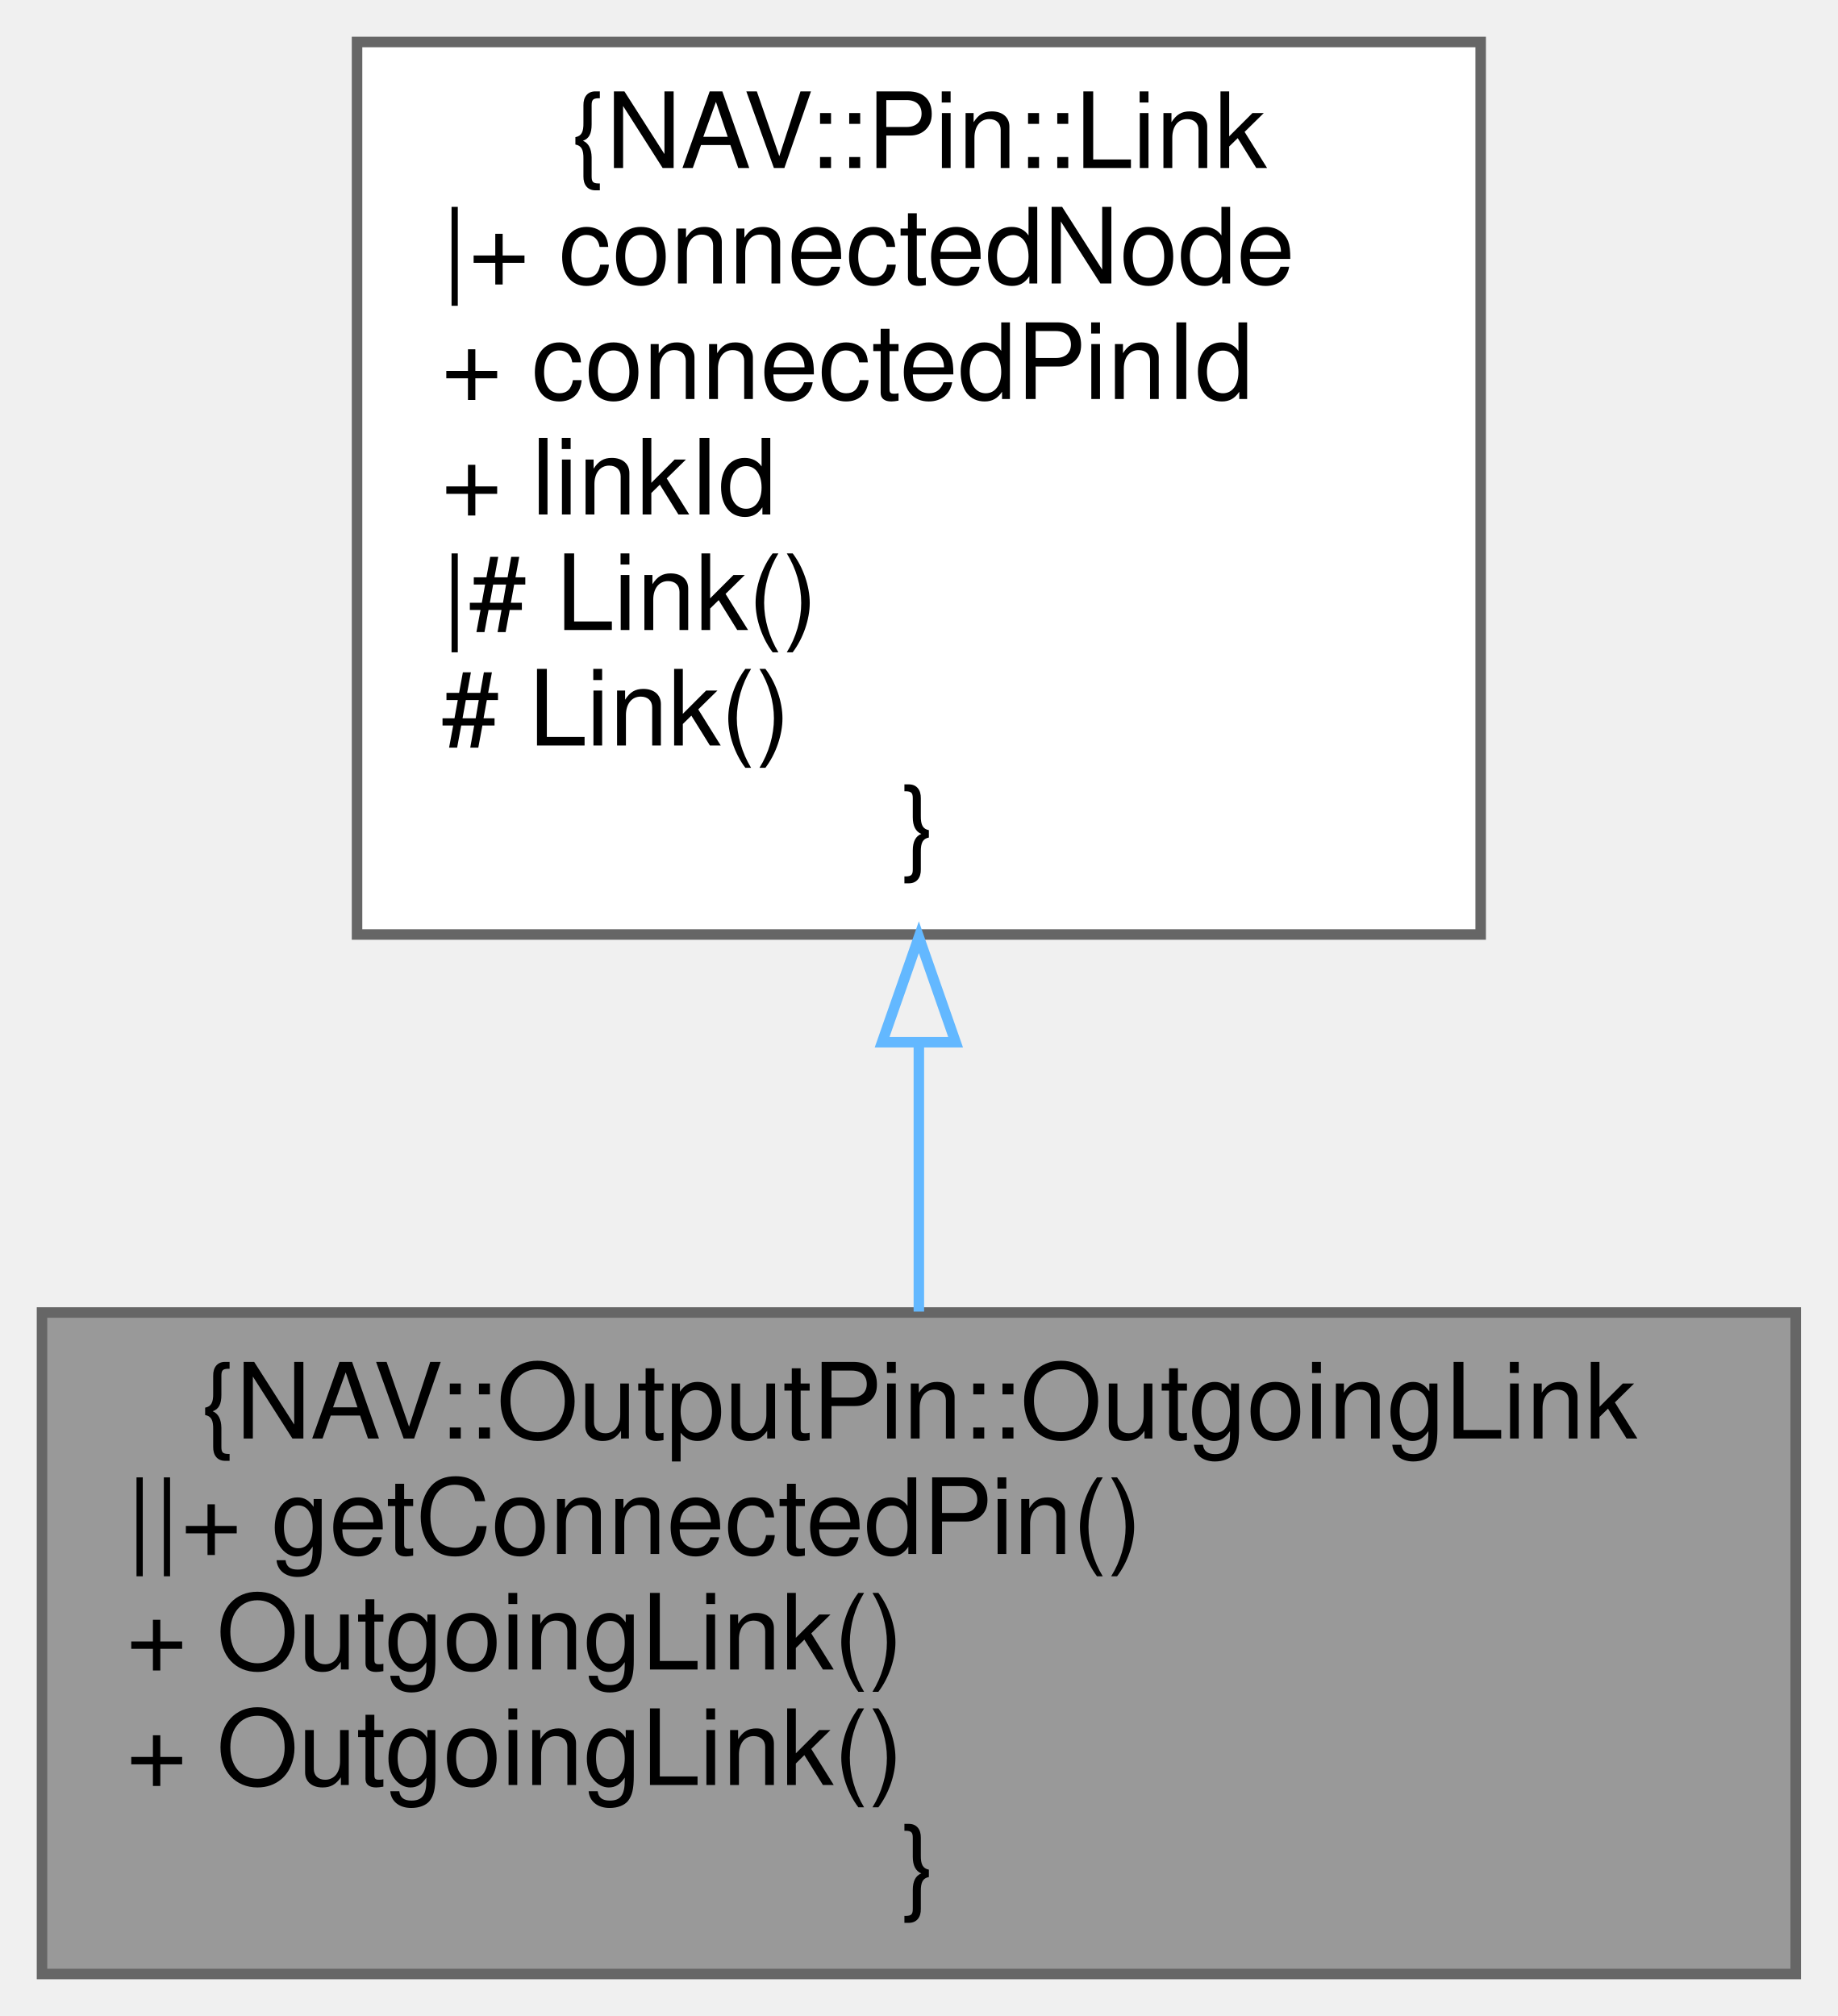
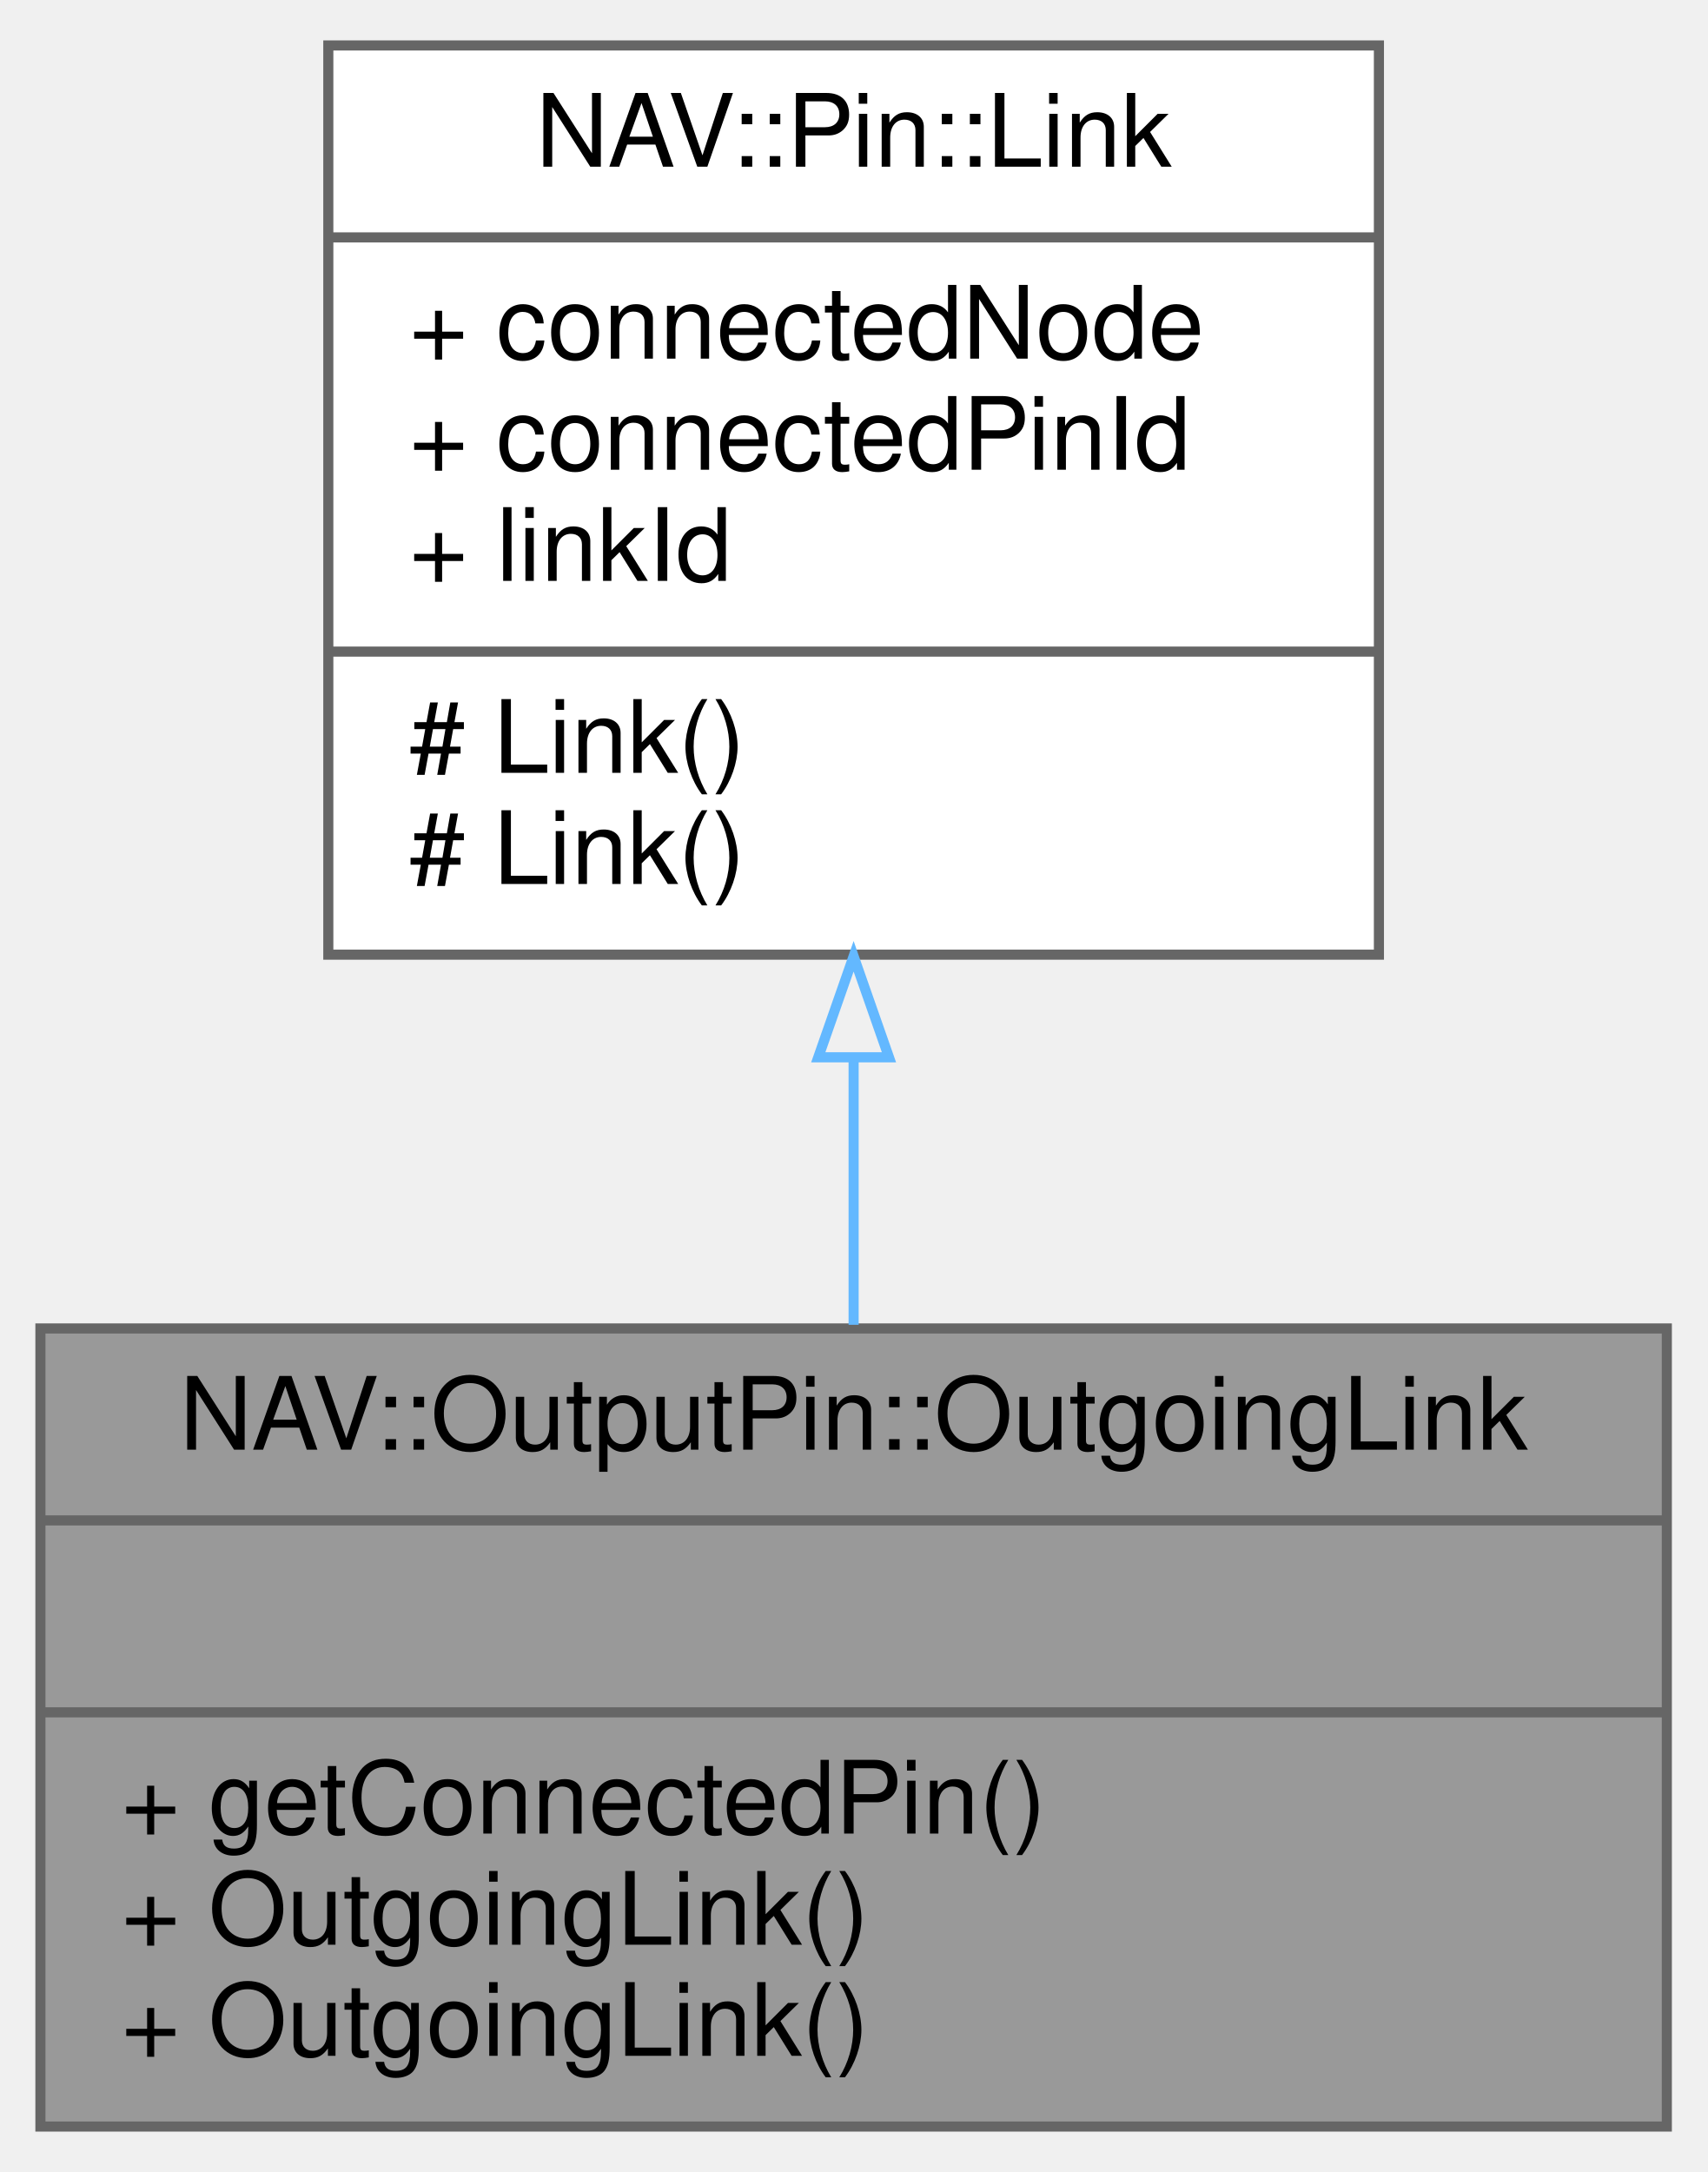
- <svg xmlns="http://www.w3.org/2000/svg" xmlns:xlink="http://www.w3.org/1999/xlink" width="175pt" height="192pt" viewBox="0.00 0.00 175.00 192.00">
-   <g id="graph0" class="graph" transform="scale(1 1) rotate(0) translate(4 188)">
+ <svg xmlns="http://www.w3.org/2000/svg" xmlns:xlink="http://www.w3.org/1999/xlink" width="169pt" height="215pt" viewBox="0.00 0.00 169.00 215.00">
+   <g id="graph0" class="graph" transform="scale(1 1) rotate(0) translate(4 211)">
    <g id="node1" class="node">
      <g id="a_node1">
        <a xlink:title="Collection of information about the connected node and pin.">
-           <polygon fill="#999999" stroke="#666666" points="167,-63 0,-63 0,0 167,0 167,-63" />
-           <text text-anchor="middle" x="83.5" y="-51" font-family="Helvetica,sans-Serif" font-size="10.00">{NAV::OutputPin::OutgoingLink</text>
-           <text text-anchor="start" x="8" y="-40" font-family="Helvetica,sans-Serif" font-size="10.00">||+ getConnectedPin()</text>
-           <text text-anchor="start" x="8" y="-29" font-family="Helvetica,sans-Serif" font-size="10.00">+ OutgoingLink()</text>
-           <text text-anchor="start" x="8" y="-18" font-family="Helvetica,sans-Serif" font-size="10.00">+ OutgoingLink()</text>
-           <text text-anchor="middle" x="83.5" y="-7" font-family="Helvetica,sans-Serif" font-size="10.00">}</text>
+           <polygon fill="#999999" stroke="#666666" points="0,-0.5 0,-79.5 161,-79.5 161,-0.5 0,-0.5" />
+           <text text-anchor="middle" x="80.5" y="-67.5" font-family="Helvetica,sans-Serif" font-size="10.00">NAV::OutputPin::OutgoingLink</text>
+           <polyline fill="none" stroke="#666666" points="0,-60.5 161,-60.5 " />
+           <text text-anchor="middle" x="80.5" y="-48.5" font-family="Helvetica,sans-Serif" font-size="10.00"> </text>
+           <polyline fill="none" stroke="#666666" points="0,-41.5 161,-41.5 " />
+           <text text-anchor="start" x="8" y="-29.5" font-family="Helvetica,sans-Serif" font-size="10.00">+ getConnectedPin()</text>
+           <text text-anchor="start" x="8" y="-18.5" font-family="Helvetica,sans-Serif" font-size="10.00">+ OutgoingLink()</text>
+           <text text-anchor="start" x="8" y="-7.5" font-family="Helvetica,sans-Serif" font-size="10.00">+ OutgoingLink()</text>
        </a>
      </g>
    </g>
    <g id="node2" class="node">
      <g id="a_node2">
        <a xlink:href="structNAV_1_1Pin_1_1Link.html" target="_top" xlink:title="Link between two pins.">
-           <polygon fill="white" stroke="#666666" points="137,-184 30,-184 30,-99 137,-99 137,-184" />
-           <text text-anchor="middle" x="83.5" y="-172" font-family="Helvetica,sans-Serif" font-size="10.00">{NAV::Pin::Link</text>
-           <text text-anchor="start" x="38" y="-161" font-family="Helvetica,sans-Serif" font-size="10.00">|+ connectedNode</text>
-           <text text-anchor="start" x="38" y="-150" font-family="Helvetica,sans-Serif" font-size="10.00">+ connectedPinId</text>
-           <text text-anchor="start" x="38" y="-139" font-family="Helvetica,sans-Serif" font-size="10.00">+ linkId</text>
-           <text text-anchor="start" x="38" y="-128" font-family="Helvetica,sans-Serif" font-size="10.00">|# Link()</text>
-           <text text-anchor="start" x="38" y="-117" font-family="Helvetica,sans-Serif" font-size="10.00"># Link()</text>
-           <text text-anchor="middle" x="83.5" y="-106" font-family="Helvetica,sans-Serif" font-size="10.00">}</text>
+           <polygon fill="white" stroke="#666666" points="28.5,-116.5 28.5,-206.5 132.5,-206.5 132.5,-116.5 28.5,-116.5" />
+           <text text-anchor="middle" x="80.5" y="-194.5" font-family="Helvetica,sans-Serif" font-size="10.00">NAV::Pin::Link</text>
+           <polyline fill="none" stroke="#666666" points="28.5,-187.5 132.5,-187.5 " />
+           <text text-anchor="start" x="36.5" y="-175.5" font-family="Helvetica,sans-Serif" font-size="10.00">+ connectedNode</text>
+           <text text-anchor="start" x="36.5" y="-164.5" font-family="Helvetica,sans-Serif" font-size="10.00">+ connectedPinId</text>
+           <text text-anchor="start" x="36.5" y="-153.5" font-family="Helvetica,sans-Serif" font-size="10.00">+ linkId</text>
+           <polyline fill="none" stroke="#666666" points="28.5,-146.5 132.5,-146.5 " />
+           <text text-anchor="start" x="36.5" y="-134.5" font-family="Helvetica,sans-Serif" font-size="10.00"># Link()</text>
+           <text text-anchor="start" x="36.5" y="-123.5" font-family="Helvetica,sans-Serif" font-size="10.00"># Link()</text>
        </a>
      </g>
    </g>
    <g id="edge1" class="edge">
-       <path fill="none" stroke="#63b8ff" d="M83.5,-88.58C83.5,-79.86 83.5,-71.05 83.5,-63.09" />
-       <polygon fill="none" stroke="#63b8ff" points="80,-88.74 83.5,-98.74 87,-88.74 80,-88.74" />
+       <path fill="none" stroke="#63b8ff" d="M80.5,-106.08C80.5,-97.23 80.5,-88.23 80.5,-79.86" />
+       <polygon fill="none" stroke="#63b8ff" points="77,-106.34 80.5,-116.34 84,-106.34 77,-106.34" />
    </g>
  </g>
</svg>
